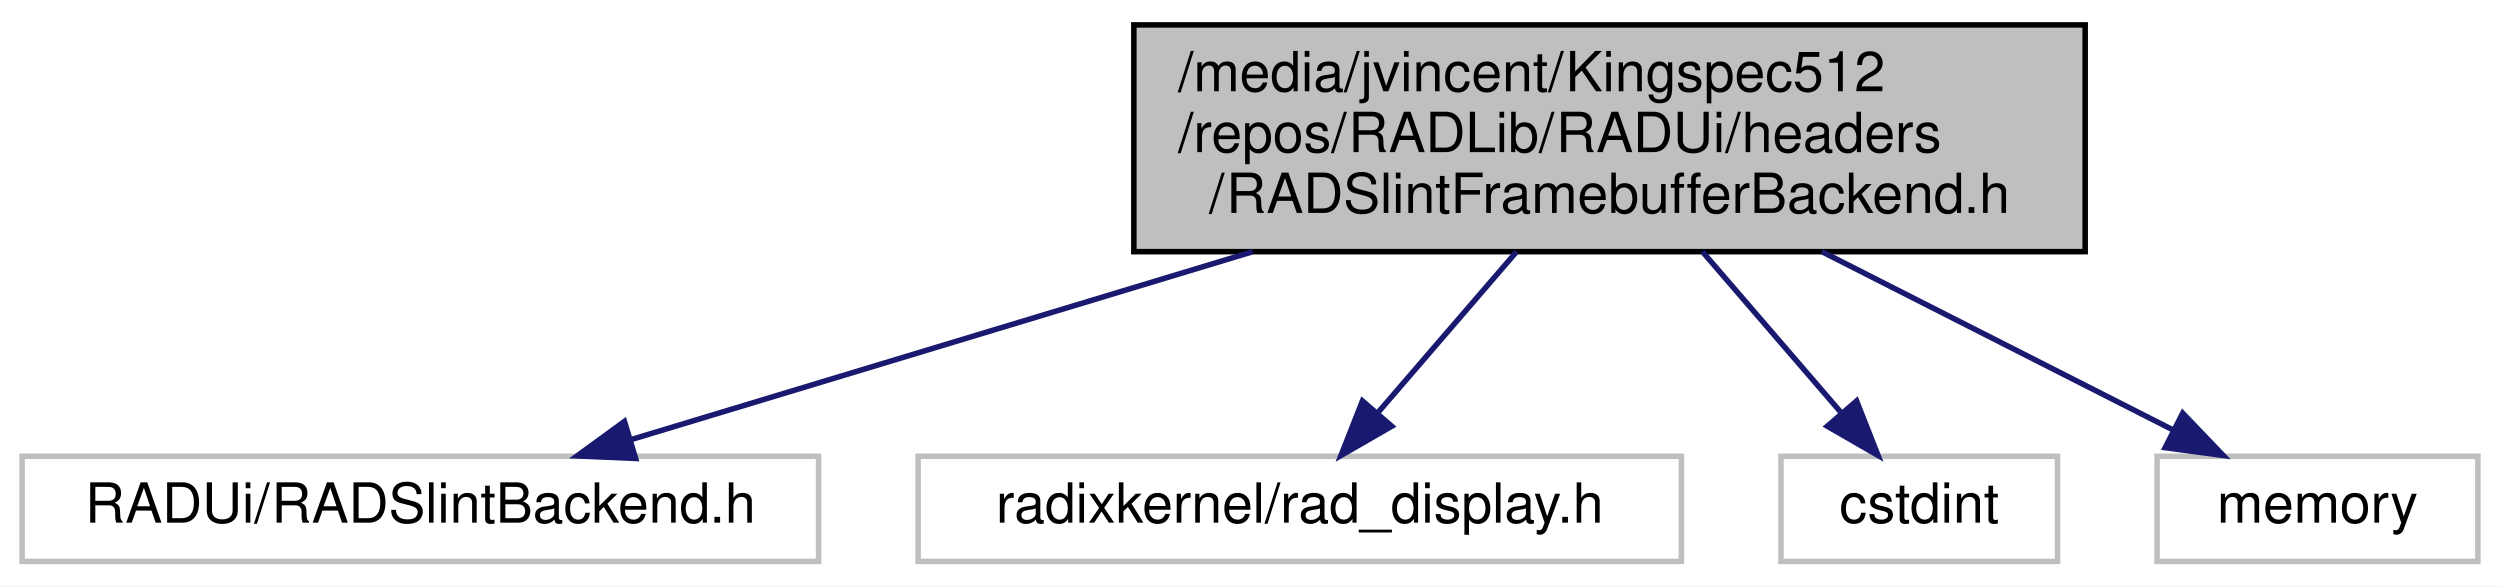
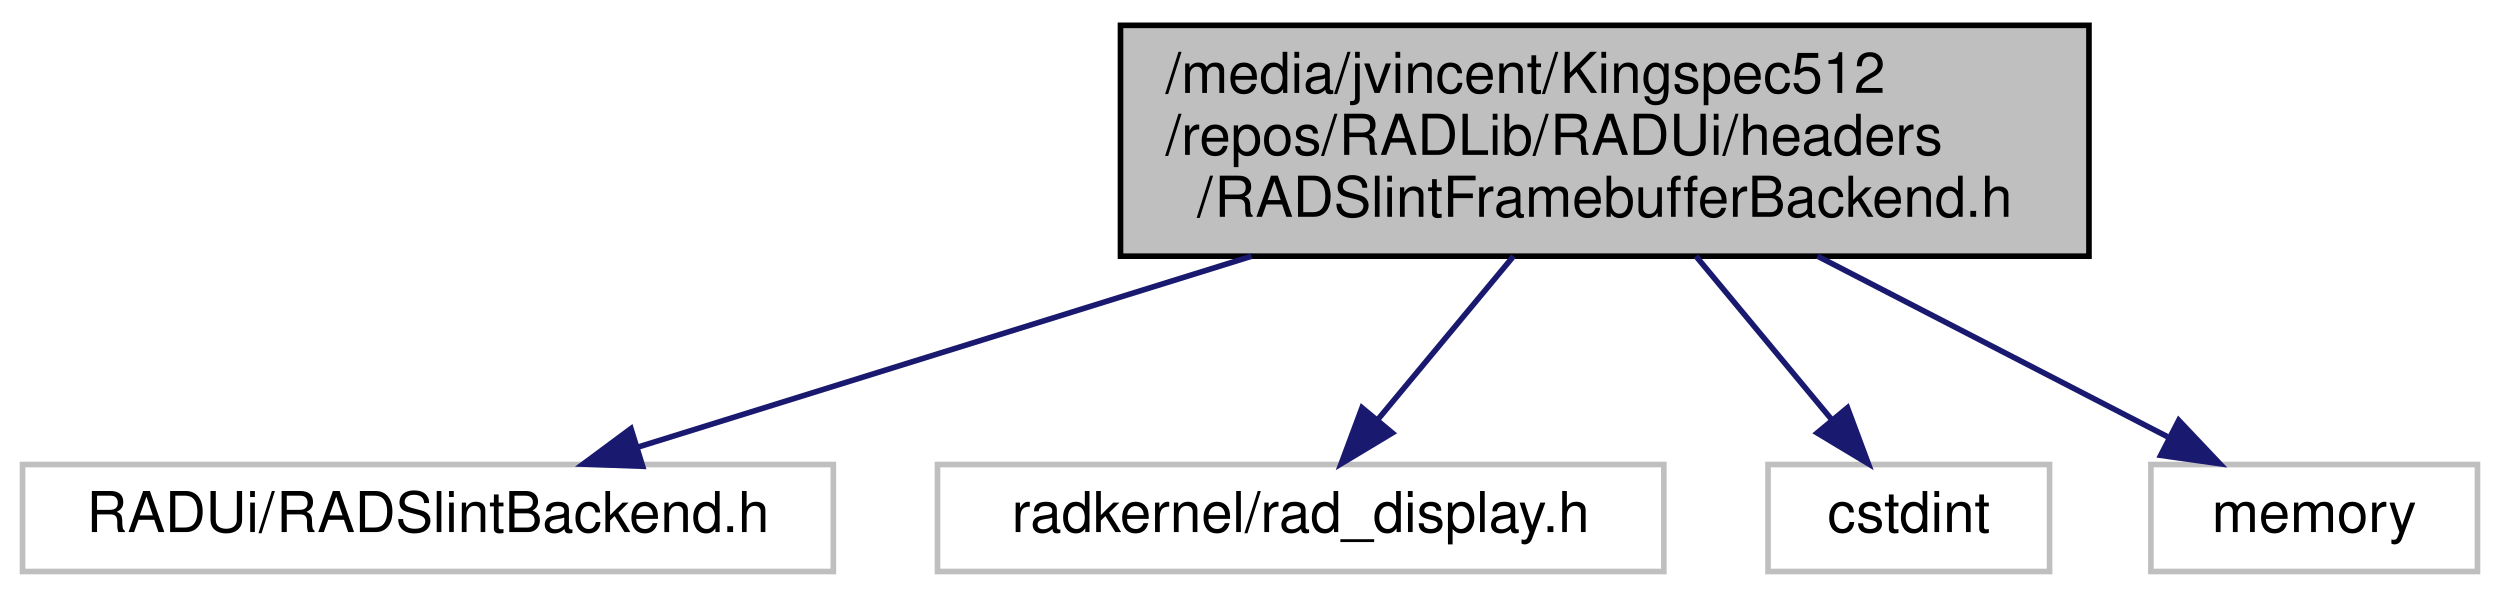
- <svg xmlns="http://www.w3.org/2000/svg" xmlns:xlink="http://www.w3.org/1999/xlink" width="452pt" height="106pt" viewBox="0.00 0.00 452.00 106.00">
+ <svg xmlns="http://www.w3.org/2000/svg" xmlns:xlink="http://www.w3.org/1999/xlink" width="444pt" height="106pt" viewBox="0.00 0.00 444.00 106.00">
  <g id="graph0" class="graph" transform="scale(1 1) rotate(0) translate(4 102)">
-     <polygon fill="white" stroke="transparent" points="-4,4 -4,-102 448,-102 448,4 -4,4" />
+     <polygon fill="white" stroke="transparent" points="-4,4 -4,-102 440,-102 440,4 -4,4" />
    <g id="node1" class="node">
      <g id="a_node1">
-         <a xlink:title="Slint platform bridge for RADixKernel framebuffers.">
-           <polygon fill="#bfbfbf" stroke="black" points="201,-56.5 201,-97.5 373,-97.5 373,-56.5 201,-56.5" />
-           <text text-anchor="start" x="209" y="-85.5" font-family="Helvetica,sans-Serif" font-size="10.00">/media/jvincent/Kingspec512</text>
-           <text text-anchor="start" x="209" y="-74.5" font-family="Helvetica,sans-Serif" font-size="10.00">/repos/RADLib/RADUi/headers</text>
-           <text text-anchor="middle" x="287" y="-63.5" font-family="Helvetica,sans-Serif" font-size="10.00">/RADSlintFramebufferBackend.h</text>
+         <a xlink:title="Slint platform bridge for RADKernel framebuffers.">
+           <polygon fill="#bfbfbf" stroke="black" points="195,-56.5 195,-97.5 367,-97.5 367,-56.5 195,-56.5" />
+           <text text-anchor="start" x="203" y="-85.5" font-family="Helvetica,sans-Serif" font-size="10.00">/media/jvincent/Kingspec512</text>
+           <text text-anchor="start" x="203" y="-74.5" font-family="Helvetica,sans-Serif" font-size="10.00">/repos/RADLib/RADUi/headers</text>
+           <text text-anchor="middle" x="281" y="-63.5" font-family="Helvetica,sans-Serif" font-size="10.00">/RADSlintFramebufferBackend.h</text>
        </a>
      </g>
    </g>
    <g id="node2" class="node">
      <g id="a_node2">
        <a xlink:title=" ">
          <polygon fill="white" stroke="#bfbfbf" points="0,-0.5 0,-19.5 144,-19.5 144,-0.5 0,-0.5" />
          <text text-anchor="middle" x="72" y="-7.5" font-family="Helvetica,sans-Serif" font-size="10.00">RADUi/RADSlintBackend.h</text>
        </a>
      </g>
    </g>
    <g id="edge1" class="edge">
-       <path fill="none" stroke="midnightblue" d="M222.49,-56.5C185.77,-45.4 141.04,-31.87 109.93,-22.47" />
-       <polygon fill="midnightblue" stroke="midnightblue" points="110.92,-19.11 100.34,-19.57 108.9,-25.81 110.92,-19.11" />
+       <path fill="none" stroke="midnightblue" d="M218.29,-56.5C182.75,-45.44 139.49,-31.99 109.27,-22.59" />
+       <polygon fill="midnightblue" stroke="midnightblue" points="110.13,-19.19 99.55,-19.57 108.06,-25.88 110.13,-19.19" />
    </g>
    <g id="node3" class="node">
      <g id="a_node3">
        <a xlink:title=" ">
-           <polygon fill="white" stroke="#bfbfbf" points="162,-0.5 162,-19.5 300,-19.5 300,-0.5 162,-0.5" />
-           <text text-anchor="middle" x="231" y="-7.5" font-family="Helvetica,sans-Serif" font-size="10.00">radixkernel/rad_display.h</text>
+           <polygon fill="white" stroke="#bfbfbf" points="162.5,-0.5 162.5,-19.5 291.5,-19.5 291.5,-0.5 162.5,-0.5" />
+           <text text-anchor="middle" x="227" y="-7.5" font-family="Helvetica,sans-Serif" font-size="10.00">radkernel/rad_display.h</text>
        </a>
      </g>
    </g>
    <g id="edge2" class="edge">
-       <path fill="none" stroke="midnightblue" d="M270.2,-56.5C262.19,-47.2 252.72,-36.21 245.09,-27.36" />
-       <polygon fill="midnightblue" stroke="midnightblue" points="247.63,-24.94 238.45,-19.65 242.33,-29.51 247.63,-24.94" />
+       <path fill="none" stroke="midnightblue" d="M264.8,-56.5C257.08,-47.2 247.94,-36.21 240.59,-27.36" />
+       <polygon fill="midnightblue" stroke="midnightblue" points="243.27,-25.11 234.19,-19.65 237.89,-29.58 243.27,-25.11" />
    </g>
    <g id="node4" class="node">
      <g id="a_node4">
        <a xlink:title=" ">
-           <polygon fill="white" stroke="#bfbfbf" points="318,-0.5 318,-19.5 368,-19.5 368,-0.5 318,-0.5" />
-           <text text-anchor="middle" x="343" y="-7.5" font-family="Helvetica,sans-Serif" font-size="10.00">cstdint</text>
+           <polygon fill="white" stroke="#bfbfbf" points="310,-0.5 310,-19.5 360,-19.5 360,-0.5 310,-0.5" />
+           <text text-anchor="middle" x="335" y="-7.5" font-family="Helvetica,sans-Serif" font-size="10.00">cstdint</text>
        </a>
      </g>
    </g>
    <g id="edge3" class="edge">
-       <path fill="none" stroke="midnightblue" d="M303.8,-56.5C311.81,-47.2 321.28,-36.21 328.91,-27.36" />
-       <polygon fill="midnightblue" stroke="midnightblue" points="331.67,-29.51 335.55,-19.65 326.37,-24.94 331.67,-29.51" />
+       <path fill="none" stroke="midnightblue" d="M297.2,-56.5C304.92,-47.2 314.06,-36.21 321.41,-27.36" />
+       <polygon fill="midnightblue" stroke="midnightblue" points="324.11,-29.58 327.81,-19.65 318.73,-25.11 324.11,-29.58" />
    </g>
    <g id="node5" class="node">
      <g id="a_node5">
        <a xlink:title=" ">
-           <polygon fill="white" stroke="#bfbfbf" points="386,-0.5 386,-19.5 444,-19.5 444,-0.5 386,-0.5" />
-           <text text-anchor="middle" x="415" y="-7.5" font-family="Helvetica,sans-Serif" font-size="10.00">memory</text>
+           <polygon fill="white" stroke="#bfbfbf" points="378,-0.5 378,-19.5 436,-19.5 436,-0.5 378,-0.5" />
+           <text text-anchor="middle" x="407" y="-7.5" font-family="Helvetica,sans-Serif" font-size="10.00">memory</text>
        </a>
      </g>
    </g>
    <g id="edge4" class="edge">
-       <path fill="none" stroke="midnightblue" d="M325.4,-56.5C345.88,-46.1 370.54,-33.58 388.8,-24.31" />
-       <polygon fill="midnightblue" stroke="midnightblue" points="390.63,-27.3 397.96,-19.65 387.46,-21.06 390.63,-27.3" />
+       <path fill="none" stroke="midnightblue" d="M318.8,-56.5C338.87,-46.15 363.01,-33.69 380.96,-24.43" />
+       <polygon fill="midnightblue" stroke="midnightblue" points="382.94,-27.35 390.23,-19.65 379.74,-21.13 382.94,-27.35" />
    </g>
  </g>
</svg>
